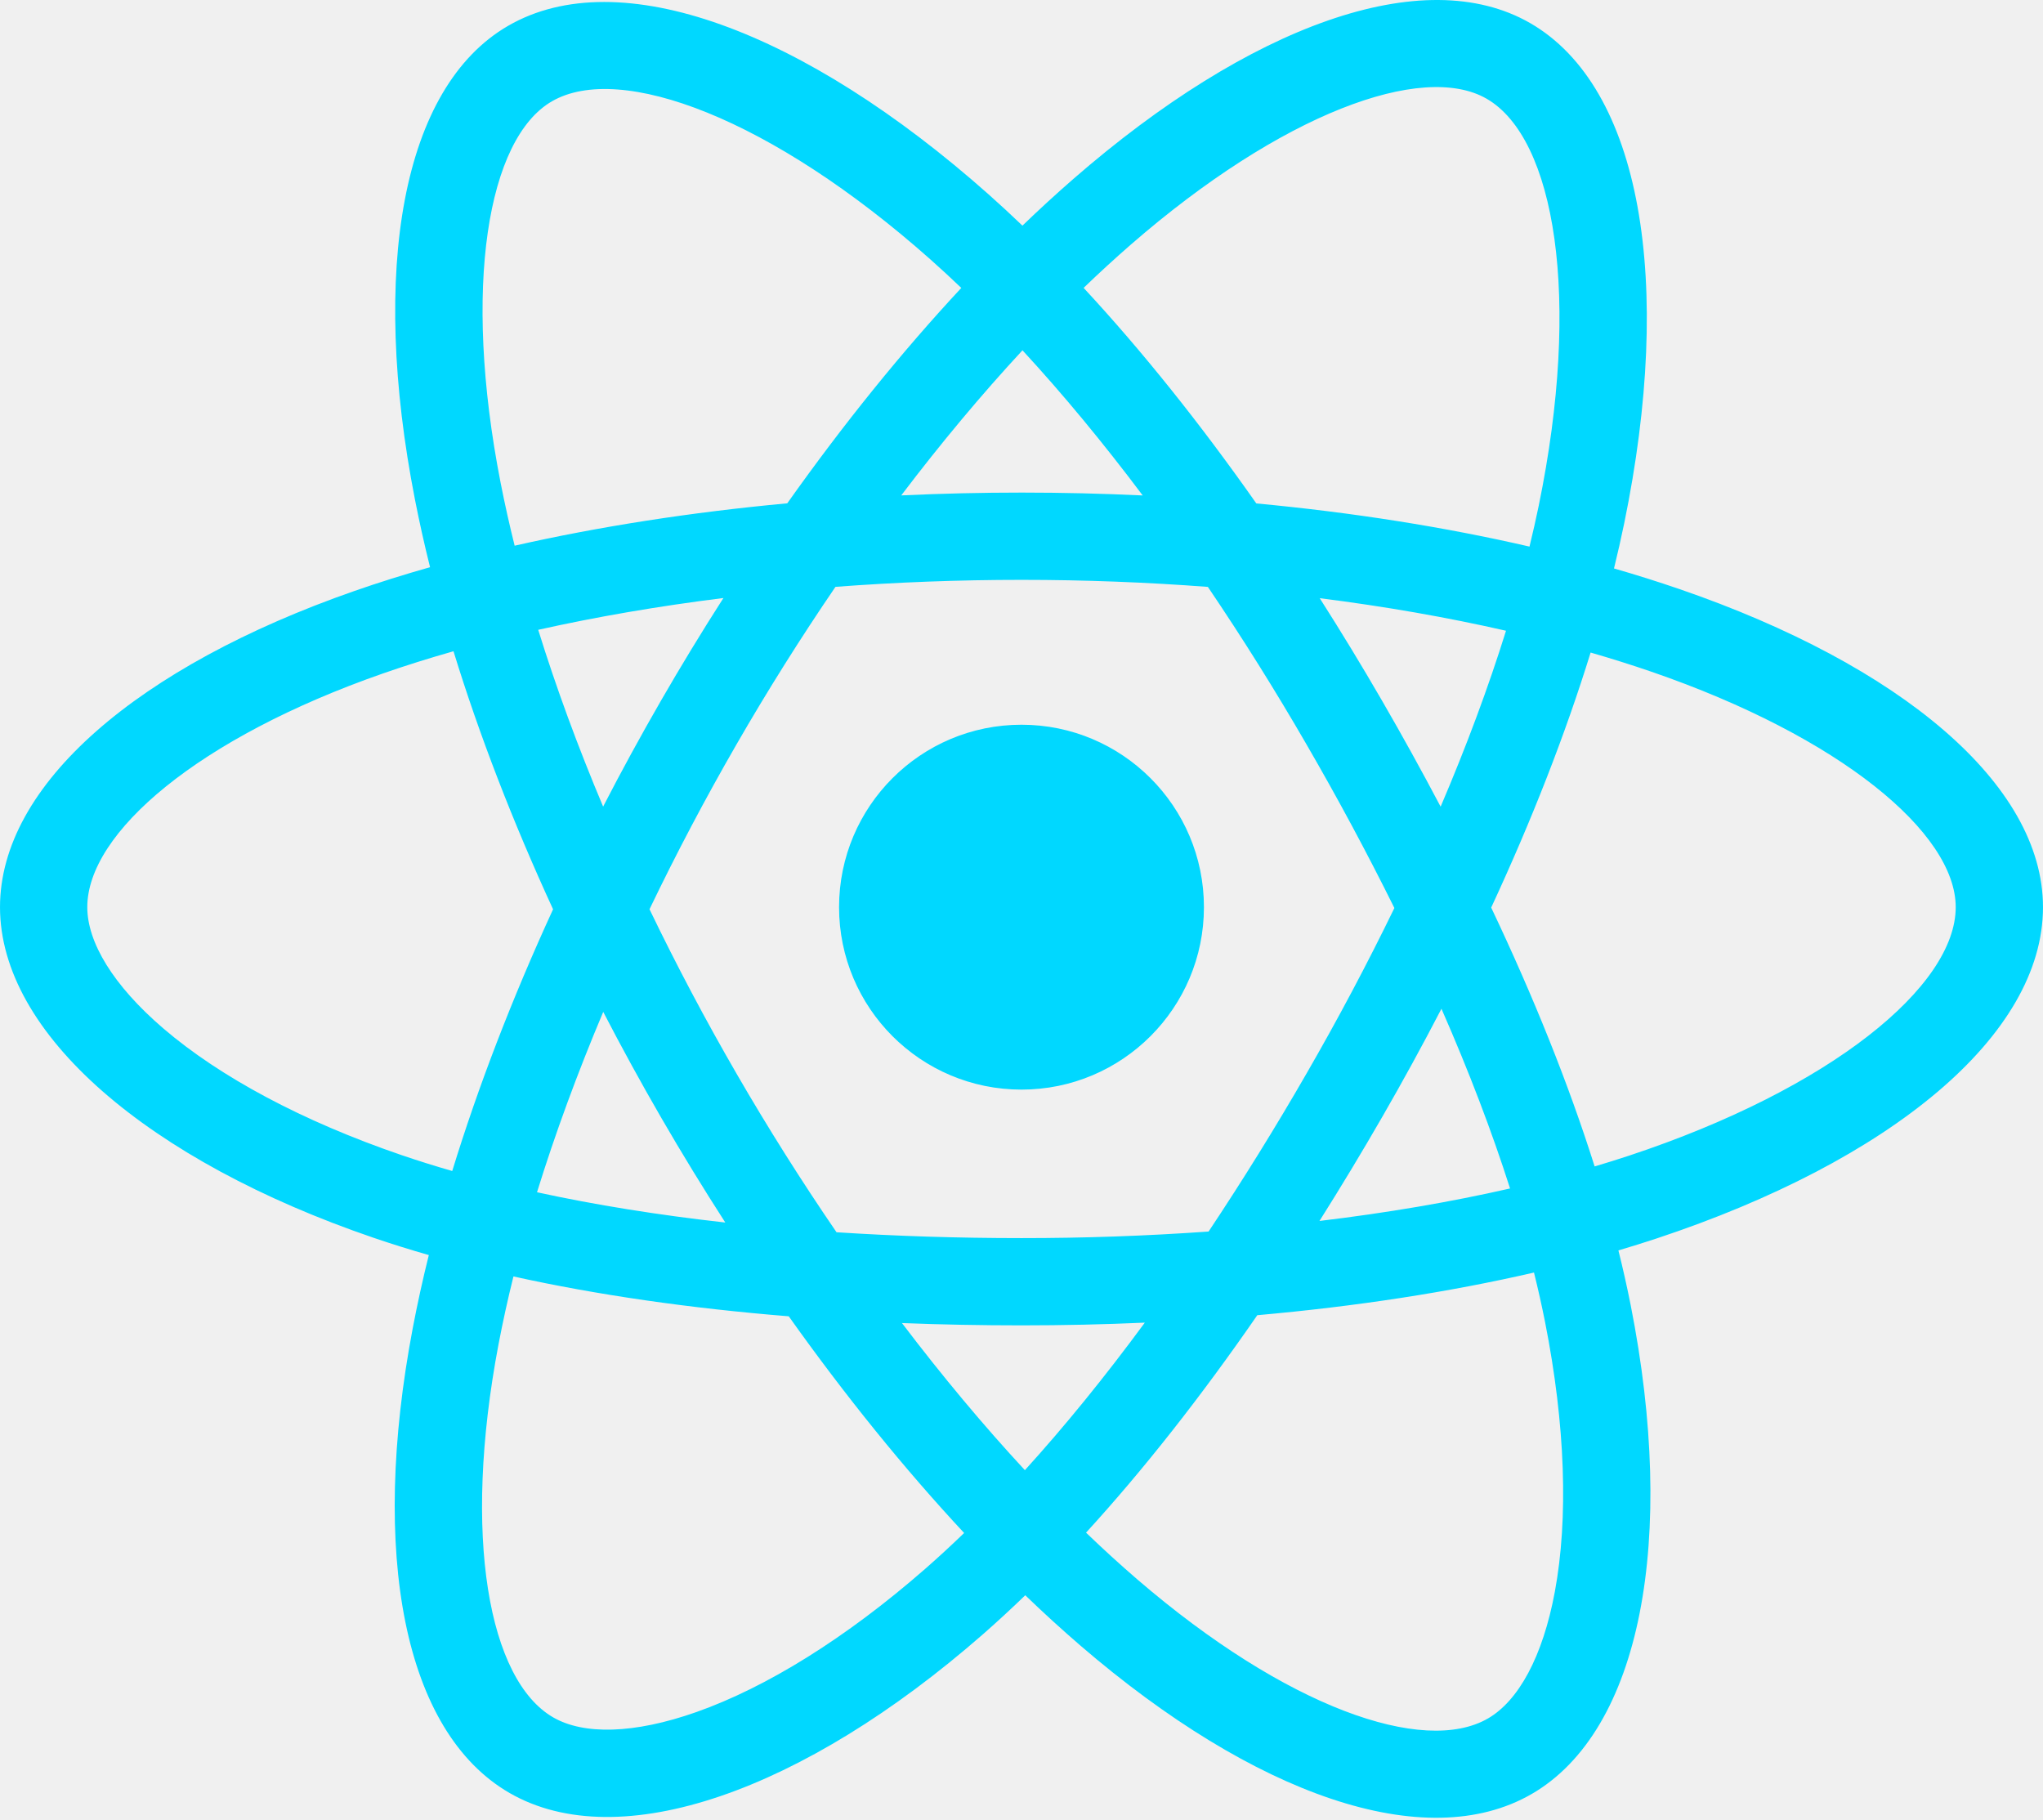
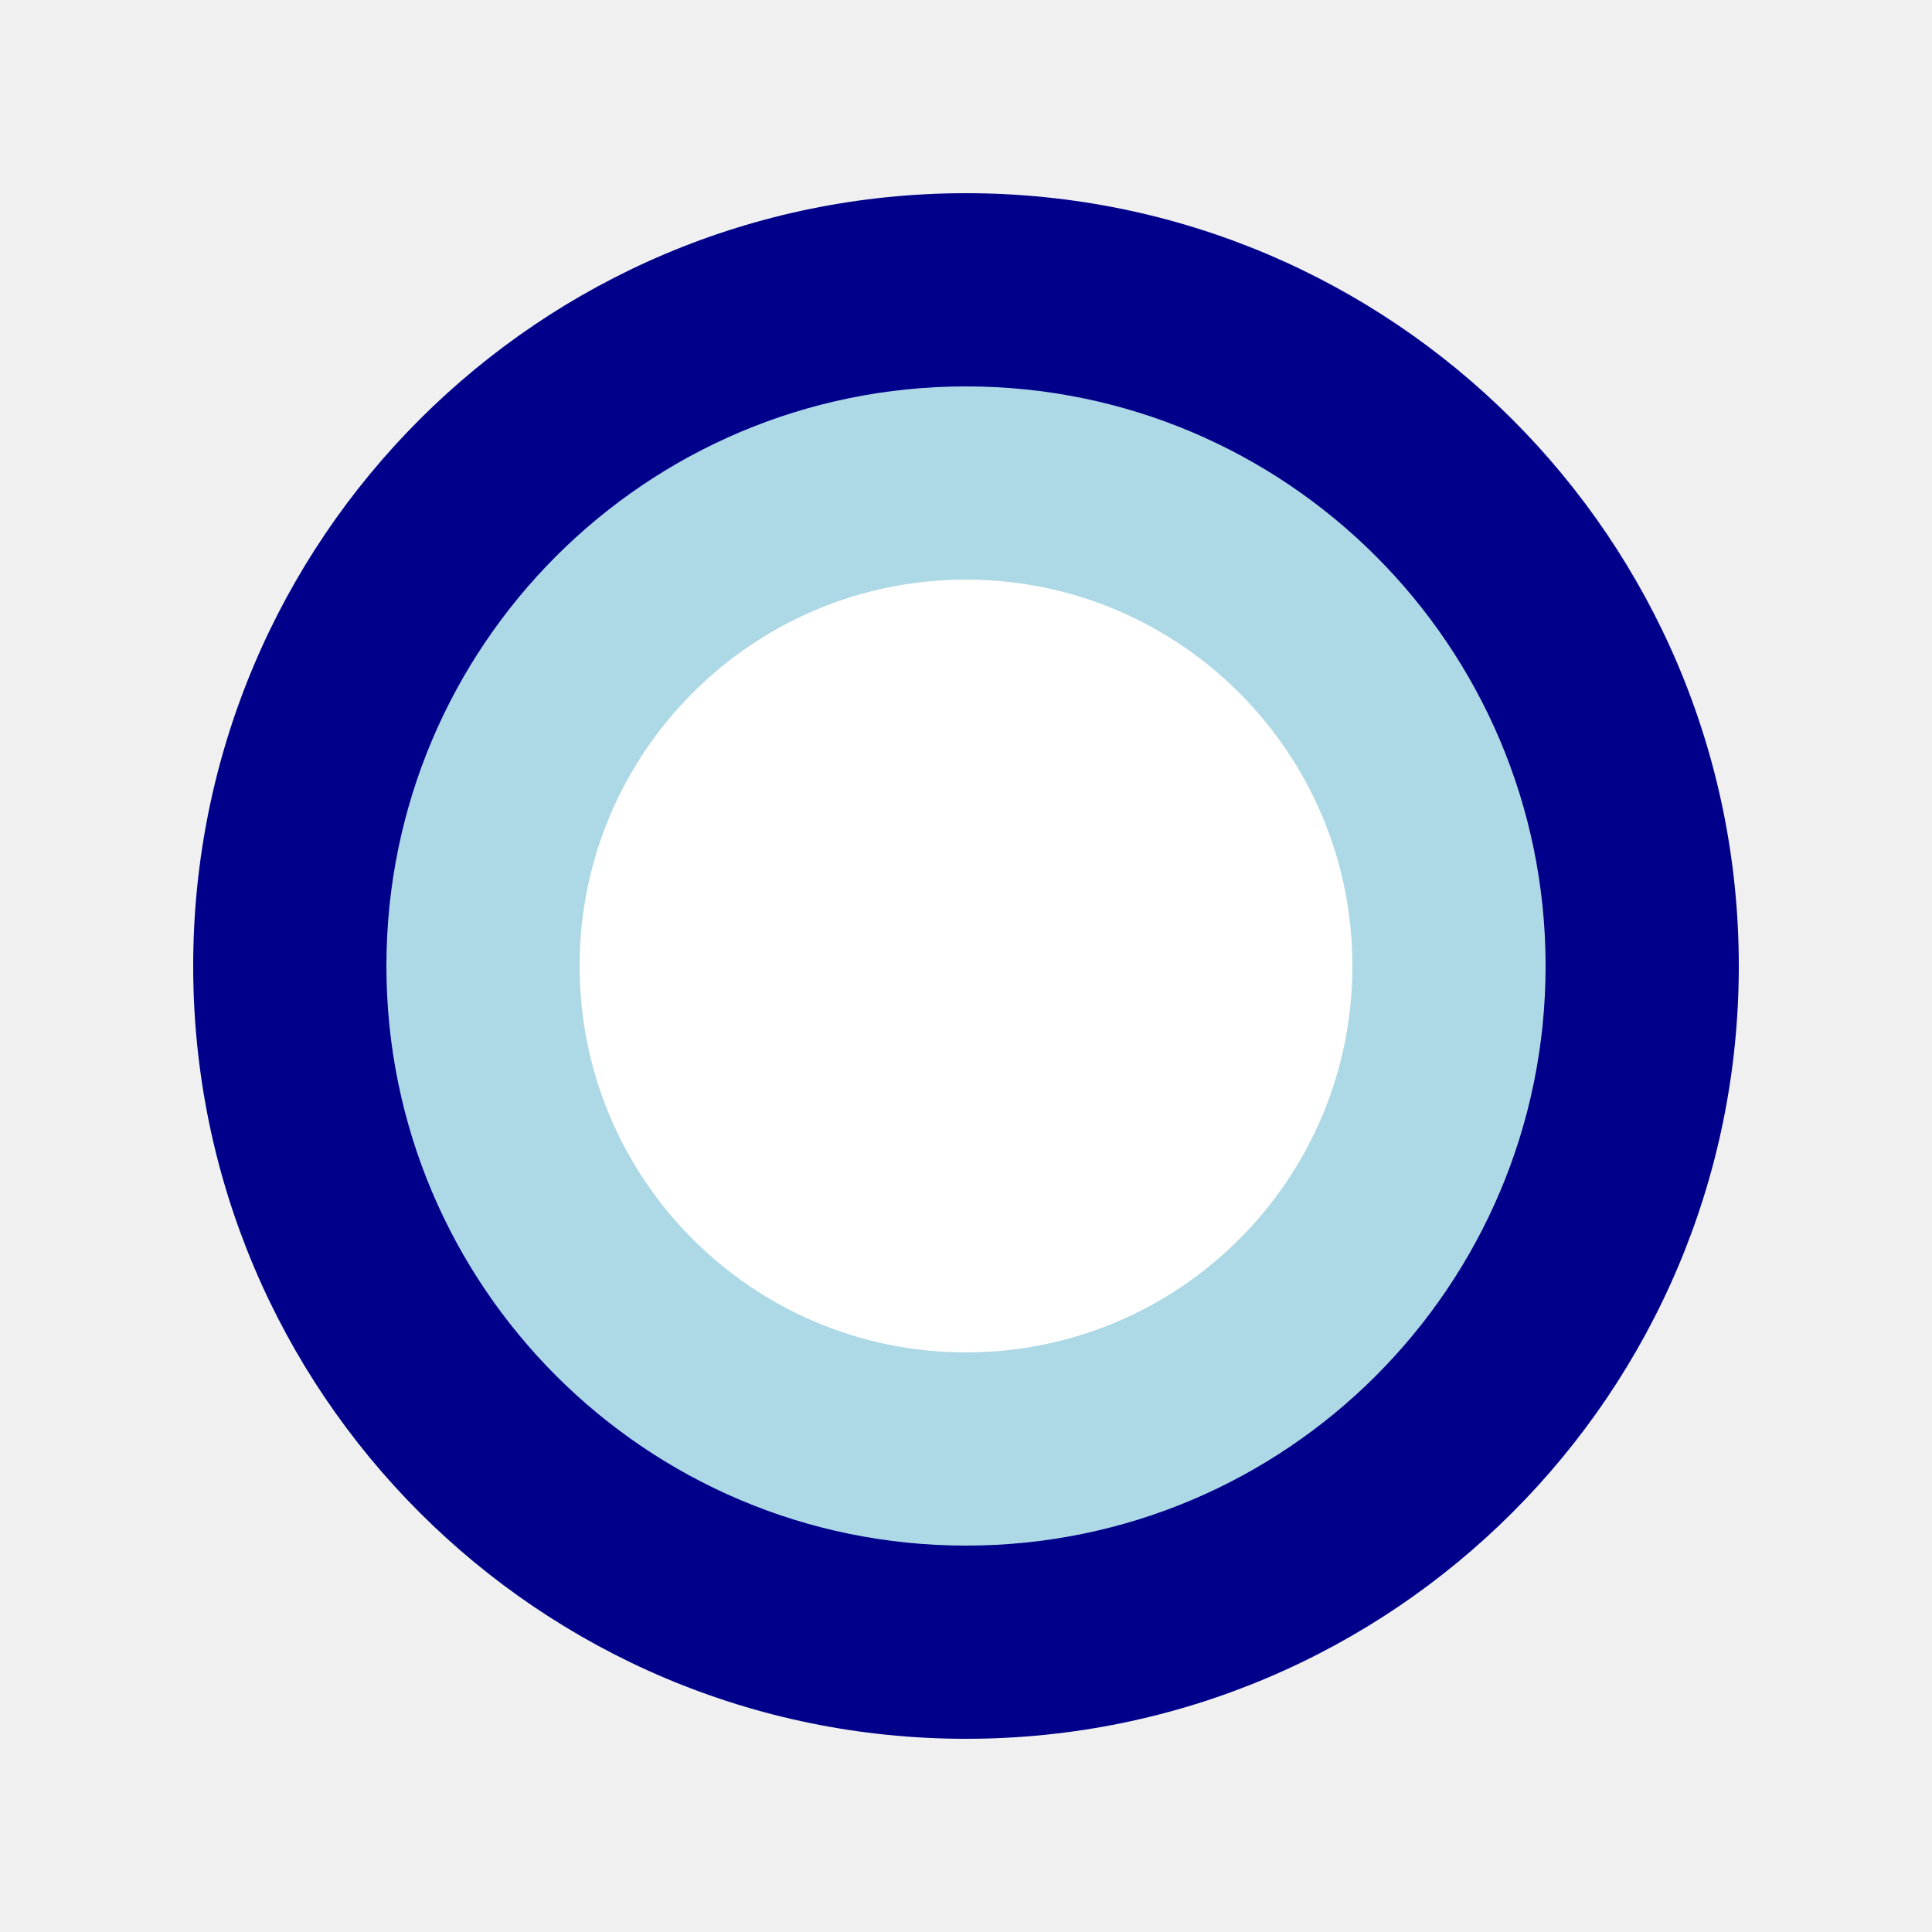
- <svg xmlns="http://www.w3.org/2000/svg" aria-hidden="true" role="img" class="iconify iconify--logos" width="35.93" height="32" preserveAspectRatio="xMidYMid meet" viewBox="0 0 256 228">
-   <path fill="#00D8FF" d="M210.483 73.824a171.49 171.49 0 0 0-8.24-2.597c.465-1.9.893-3.777 1.273-5.621c6.238-30.281 2.16-54.676-11.769-62.708c-13.355-7.7-35.196.329-57.254 19.526a171.23 171.23 0 0 0-6.375 5.848a155.866 155.866 0 0 0-4.241-3.917C100.759 3.829 77.587-4.822 63.673 3.233C50.33 10.957 46.379 33.89 51.995 62.588a170.974 170.974 0 0 0 1.892 8.48c-3.28.932-6.445 1.924-9.474 2.98C17.309 83.498 0 98.307 0 113.668c0 15.865 18.582 31.778 46.812 41.427a145.52 145.52 0 0 0 6.921 2.165a167.467 167.467 0 0 0-2.01 9.138c-5.354 28.2-1.173 50.591 12.134 58.266c13.744 7.926 36.812-.22 59.273-19.855a145.567 145.567 0 0 0 5.342-4.923a168.064 168.064 0 0 0 6.92 6.314c21.758 18.722 43.246 26.282 56.54 18.586c13.731-7.949 18.194-32.003 12.4-61.268a145.016 145.016 0 0 0-1.535-6.842c1.62-.48 3.21-.974 4.76-1.488c29.348-9.723 48.443-25.443 48.443-41.52c0-15.417-17.868-30.326-45.517-39.844Zm-6.365 70.984c-1.4.463-2.836.91-4.3 1.345c-3.24-10.257-7.612-21.163-12.963-32.432c5.106-11 9.31-21.767 12.459-31.957c2.619.758 5.16 1.557 7.61 2.4c23.69 8.156 38.14 20.213 38.14 29.504c0 9.896-15.606 22.743-40.946 31.14Zm-10.514 20.834c2.562 12.94 2.927 24.64 1.23 33.787c-1.524 8.219-4.59 13.698-8.382 15.893c-8.067 4.67-25.32-1.4-43.927-17.412a156.726 156.726 0 0 1-6.437-5.87c7.214-7.889 14.423-17.06 21.459-27.246c12.376-1.098 24.068-2.894 34.671-5.345a134.17 134.17 0 0 1 1.386 6.193ZM87.276 214.515c-7.882 2.783-14.16 2.863-17.955.675c-8.075-4.657-11.432-22.636-6.853-46.752a156.923 156.923 0 0 1 1.869-8.499c10.486 2.32 22.093 3.988 34.498 4.994c7.084 9.967 14.501 19.128 21.976 27.15a134.668 134.668 0 0 1-4.877 4.492c-9.933 8.682-19.886 14.842-28.658 17.94ZM50.35 144.747c-12.483-4.267-22.792-9.812-29.858-15.863c-6.35-5.437-9.555-10.836-9.555-15.216c0-9.322 13.897-21.212 37.076-29.293c2.813-.98 5.757-1.905 8.812-2.773c3.204 10.42 7.406 21.315 12.477 32.332c-5.137 11.18-9.399 22.249-12.634 32.792a134.718 134.718 0 0 1-6.318-1.979Zm12.378-84.26c-4.811-24.587-1.616-43.134 6.425-47.789c8.564-4.958 27.502 2.111 47.463 19.835a144.318 144.318 0 0 1 3.841 3.545c-7.438 7.987-14.787 17.08-21.808 26.988c-12.04 1.116-23.565 2.908-34.161 5.309a160.342 160.342 0 0 1-1.76-7.887Zm110.427 27.268a347.8 347.8 0 0 0-7.785-12.803c8.168 1.033 15.994 2.404 23.343 4.08c-2.206 7.072-4.956 14.465-8.193 22.045a381.151 381.151 0 0 0-7.365-13.322Zm-45.032-43.861c5.044 5.465 10.096 11.566 15.065 18.186a322.04 322.04 0 0 0-30.257-.006c4.974-6.559 10.069-12.652 15.192-18.18ZM82.802 87.83a323.167 323.167 0 0 0-7.227 13.238c-3.184-7.553-5.909-14.98-8.134-22.152c7.304-1.634 15.093-2.97 23.209-3.984a321.524 321.524 0 0 0-7.848 12.897Zm8.081 65.352c-8.385-.936-16.291-2.203-23.593-3.793c2.26-7.3 5.045-14.885 8.298-22.6a321.187 321.187 0 0 0 7.257 13.246c2.594 4.48 5.28 8.868 8.038 13.147Zm37.542 31.03c-5.184-5.592-10.354-11.779-15.403-18.433c4.902.192 9.899.29 14.978.29c5.218 0 10.376-.117 15.453-.343c-4.985 6.774-10.018 12.97-15.028 18.486Zm52.198-57.817c3.422 7.8 6.306 15.345 8.596 22.52c-7.422 1.694-15.436 3.058-23.88 4.071a382.417 382.417 0 0 0 7.859-13.026a347.403 347.403 0 0 0 7.425-13.565Zm-16.898 8.101a358.557 358.557 0 0 1-12.281 19.815a329.4 329.4 0 0 1-23.444.823c-7.967 0-15.716-.248-23.178-.732a310.202 310.202 0 0 1-12.513-19.846h.001a307.41 307.41 0 0 1-10.923-20.627a310.278 310.278 0 0 1 10.89-20.637l-.001.001a307.318 307.318 0 0 1 12.413-19.761c7.613-.576 15.42-.876 23.31-.876H128c7.926 0 15.743.303 23.354.883a329.357 329.357 0 0 1 12.335 19.695a358.489 358.489 0 0 1 11.036 20.54a329.472 329.472 0 0 1-11 20.722Zm22.56-122.124c8.572 4.944 11.906 24.881 6.52 51.026c-.344 1.668-.73 3.367-1.15 5.09c-10.622-2.452-22.155-4.275-34.23-5.408c-7.034-10.017-14.323-19.124-21.64-27.008a160.789 160.789 0 0 1 5.888-5.4c18.9-16.447 36.564-22.941 44.612-18.3ZM128 90.808c12.625 0 22.86 10.235 22.86 22.86s-10.235 22.86-22.86 22.86s-22.86-10.235-22.86-22.86s10.235-22.86 22.86-22.86Z" />
+ <svg xmlns="http://www.w3.org/2000/svg" viewBox="0 0 200 200">
+   <circle cx="100" cy="100" r="80" fill="darkblue" />
+   <circle cx="100" cy="100" r="60" fill="lightblue" />
+   <circle cx="100" cy="100" r="40" fill="white" />
</svg>
